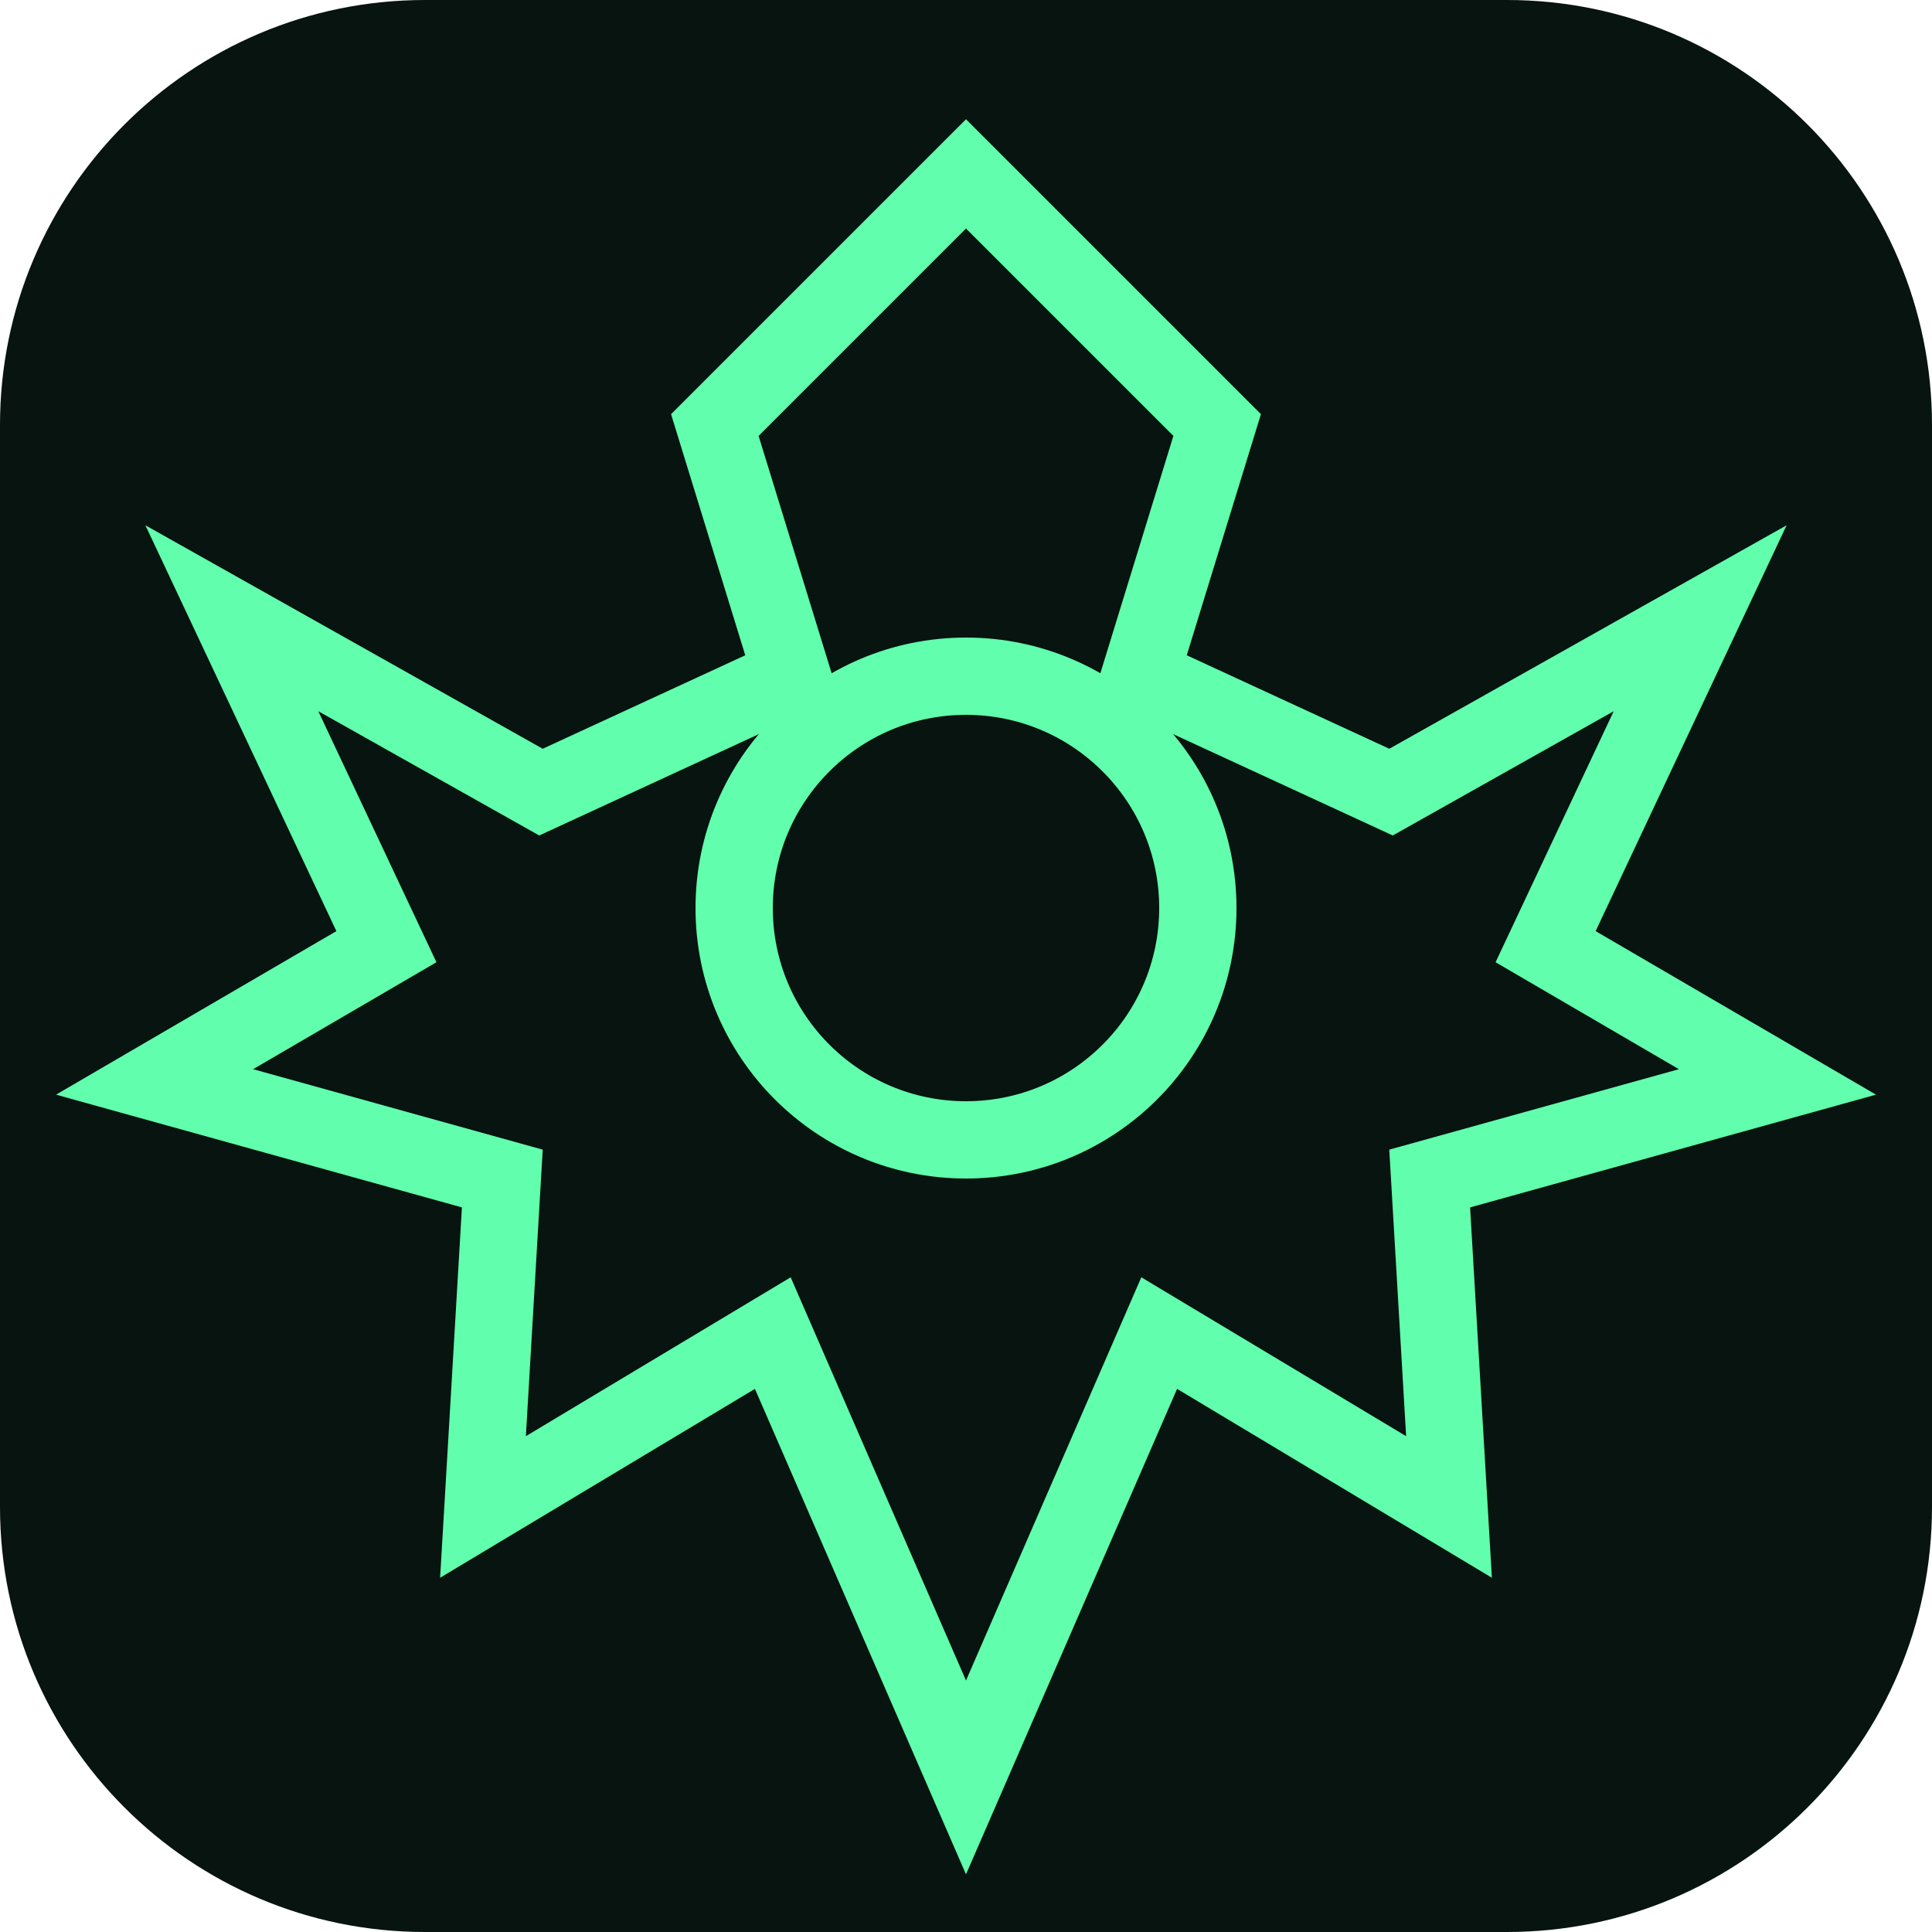
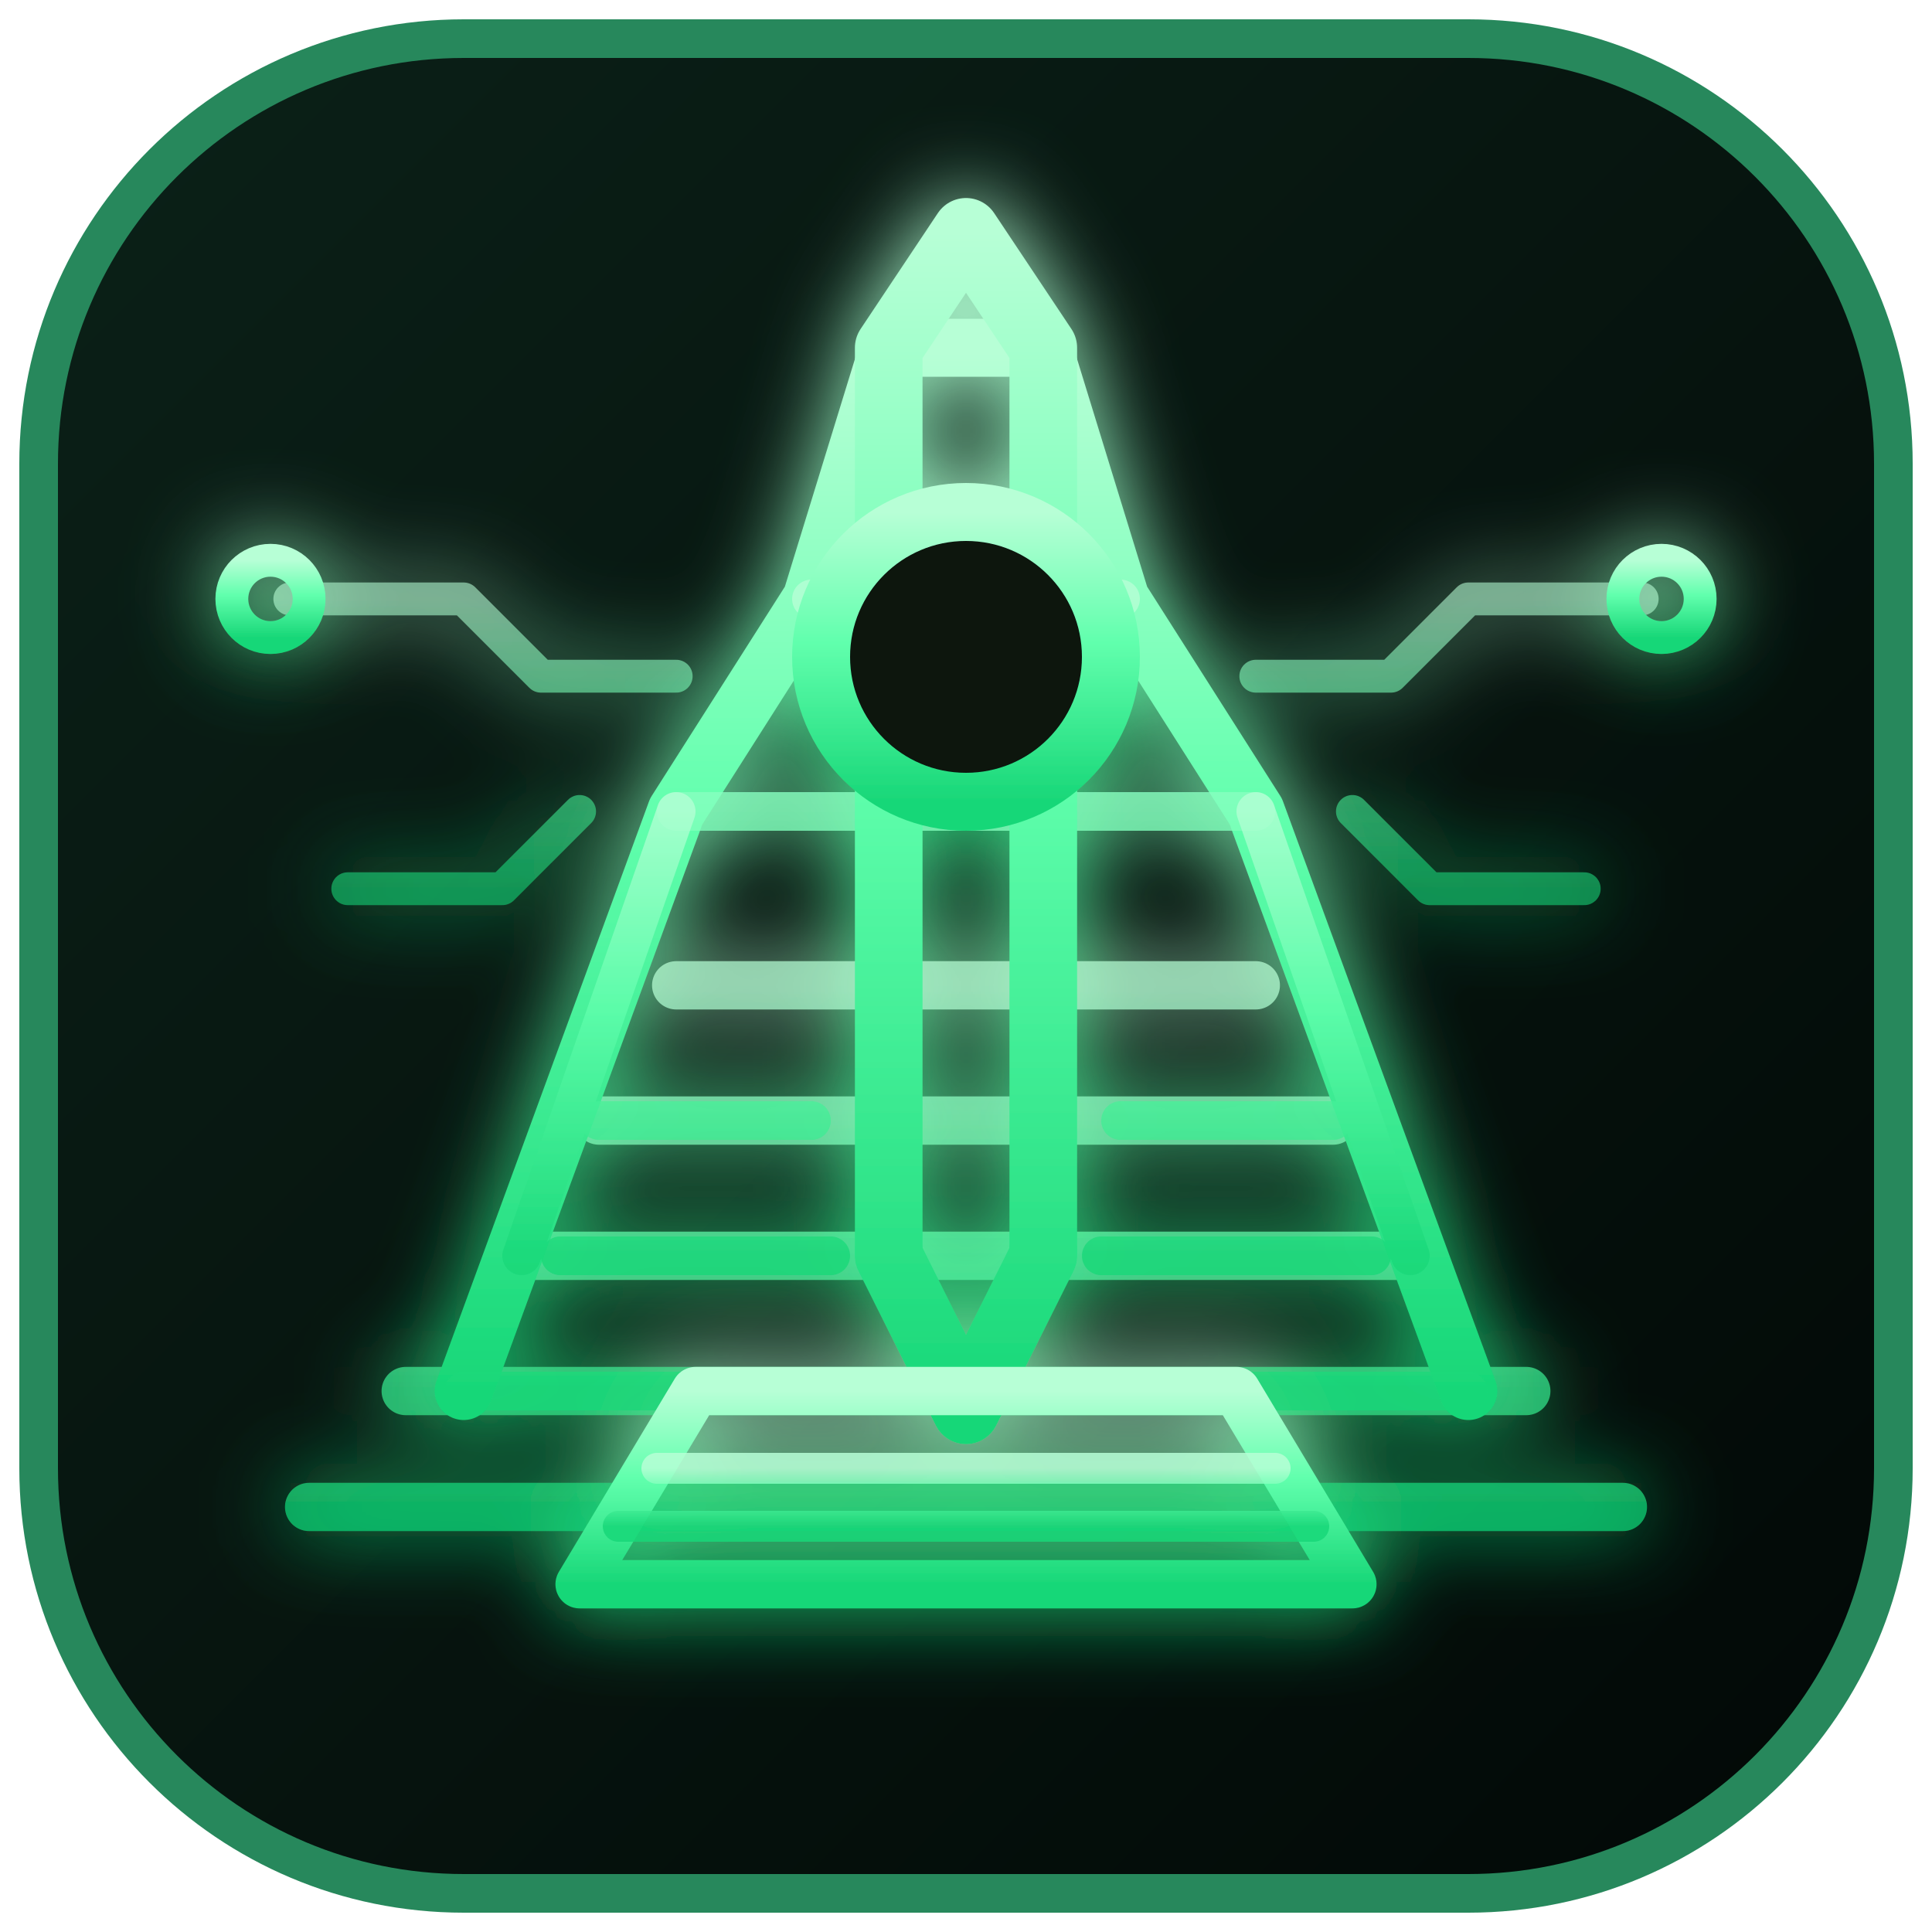
- <svg xmlns="http://www.w3.org/2000/svg" viewBox="0 0 100 100">
-   <rect width="100" height="100" rx="22" fill="#07140f" />
-   <path d="M50 9 63 22 59 35 72 41 88 32 80 49 92 56 74 61 75 78 60 69 50 92 40 69 25 78 26 61 8 56 20 49 12 32 28 41 41 35 37 22Z" fill="none" stroke="#61ffad" stroke-width="4" />
-   <circle cx="50" cy="47" r="12" fill="none" stroke="#61ffad" stroke-width="4" />
+ <svg xmlns="http://www.w3.org/2000/svg" viewBox="0 0 100 100" role="img" aria-labelledby="title desc">
+   <defs>
+     <linearGradient id="bg" x1="0" y1="0" x2="1" y2="1">
+       <stop offset="0" stop-color="#0b2118" />
+       <stop offset="1" stop-color="#020806" />
+     </linearGradient>
+     <linearGradient id="energy" x1="0" y1="0" x2="0" y2="1">
+       <stop offset="0" stop-color="#b7ffd6" />
+       <stop offset="0.45" stop-color="#61ffad" />
+       <stop offset="1" stop-color="#18d778" />
+     </linearGradient>
+     <filter id="glow" x="-40%" y="-40%" width="180%" height="180%">
+       <feGaussianBlur stdDeviation="2.2" result="blur" />
+       <feMerge>
+         <feMergeNode in="blur" />
+         <feMergeNode in="SourceGraphic" />
+       </feMerge>
+     </filter>
+   </defs>
+   <rect x="2" y="2" width="96" height="96" rx="22" fill="url(#bg)" stroke="#27885c" stroke-width="2" />
+   <g fill="none" stroke="url(#energy)" stroke-linecap="round" stroke-linejoin="round" filter="url(#glow)">
+     <path stroke-width="2.5" d="M16 78h68M21 72h58M27 65h46M31 58h38M35 51h30" opacity=".72" />
+     <path stroke-width="3" d="M24 72 35 42 42 31 46 18h8l4 13 7 11 11 30" />
+     <path stroke-width="2" d="M24 72h52M35 42h30M42 31h16" opacity=".8" />
+     <path stroke-width="3.5" d="M46 18 50 12l4 6v47l-4 8-4-8Z" />
+     <circle cx="50" cy="34" r="7.5" stroke-width="3" fill="#07140f" />
+     <path stroke-width="2" d="M50 26.5v-8M50 41.5V65" />
+     <path stroke-width="2" d="M35 42 27 65M65 42l8 23M31 58h11M58 58h11M29 65h14M57 65h14" opacity=".76" />
+     <path stroke-width="1.7" d="M15 31h9l4 4h7M85 31h-9l-4 4h-7M18 46h8l4-4M82 46h-8l-4-4" opacity=".58" />
+     <circle cx="14" cy="31" r="2" stroke-width="1.7" />
+     <circle cx="86" cy="31" r="2" stroke-width="1.7" />
+     <path stroke-width="2.5" d="M36 72h28l6 10H30Z" />
+     <path stroke-width="1.6" d="M34 76h32M32 79h36" opacity=".85" />
+   </g>
</svg>
